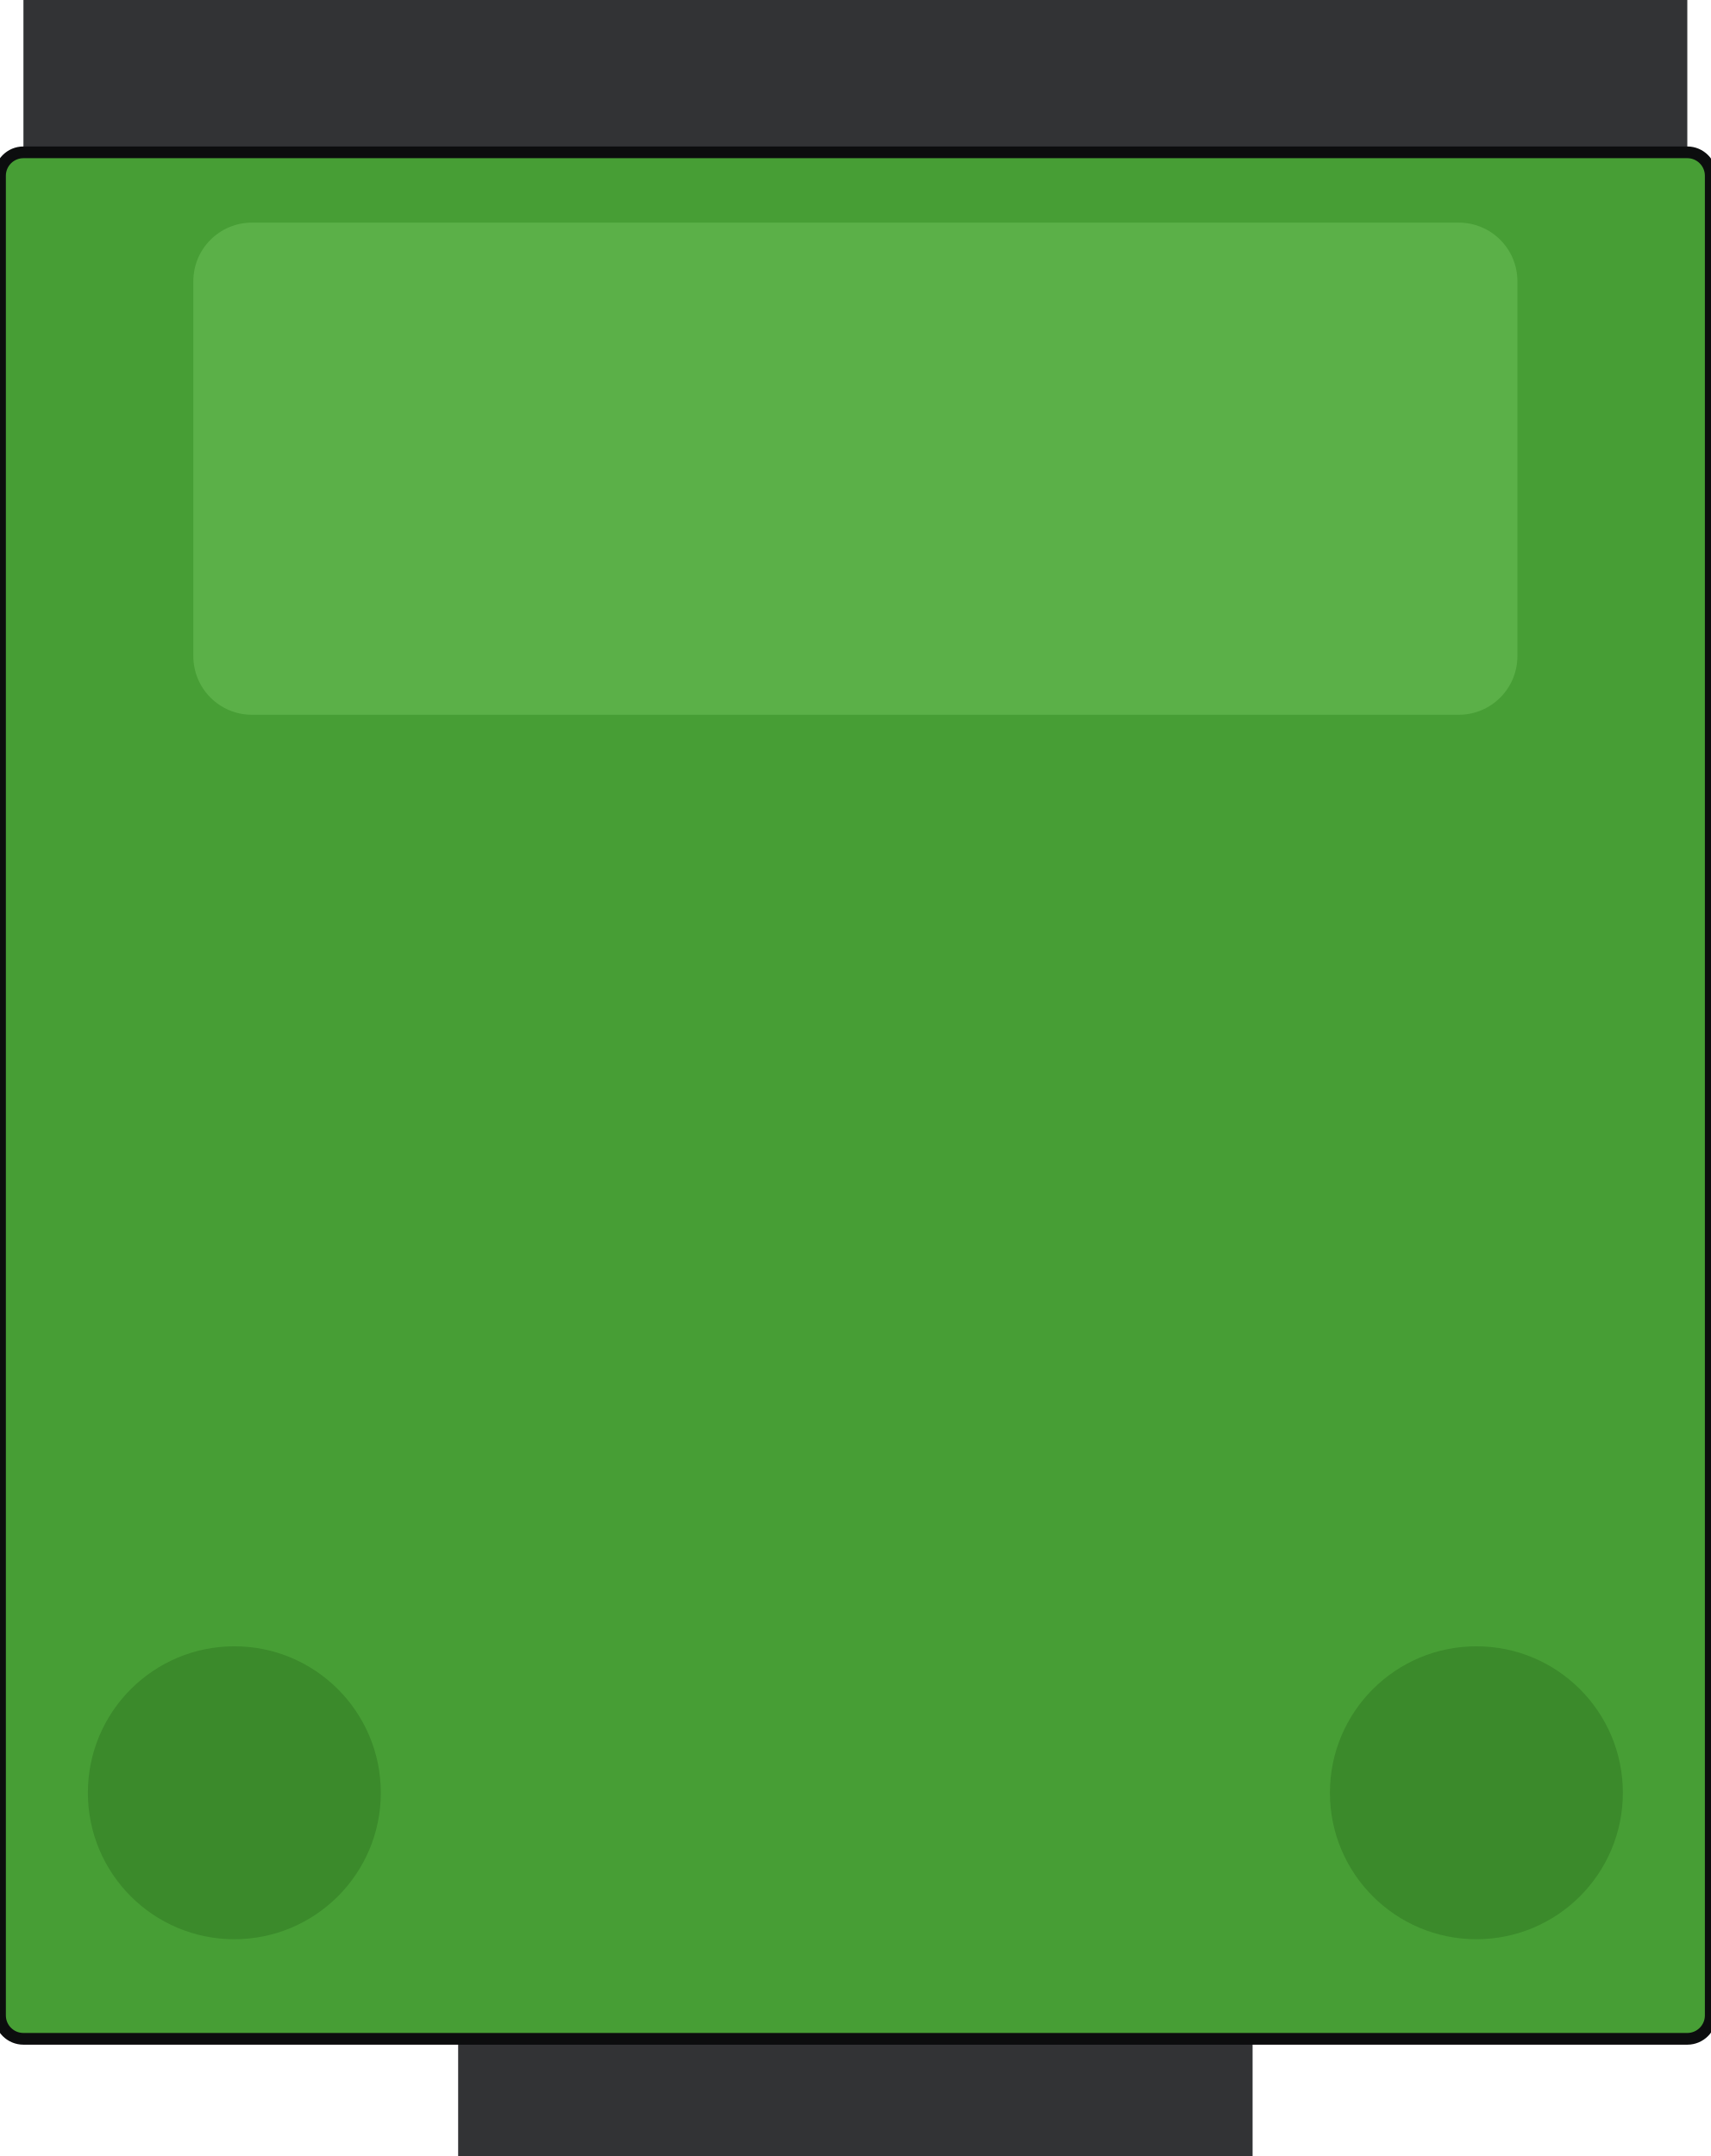
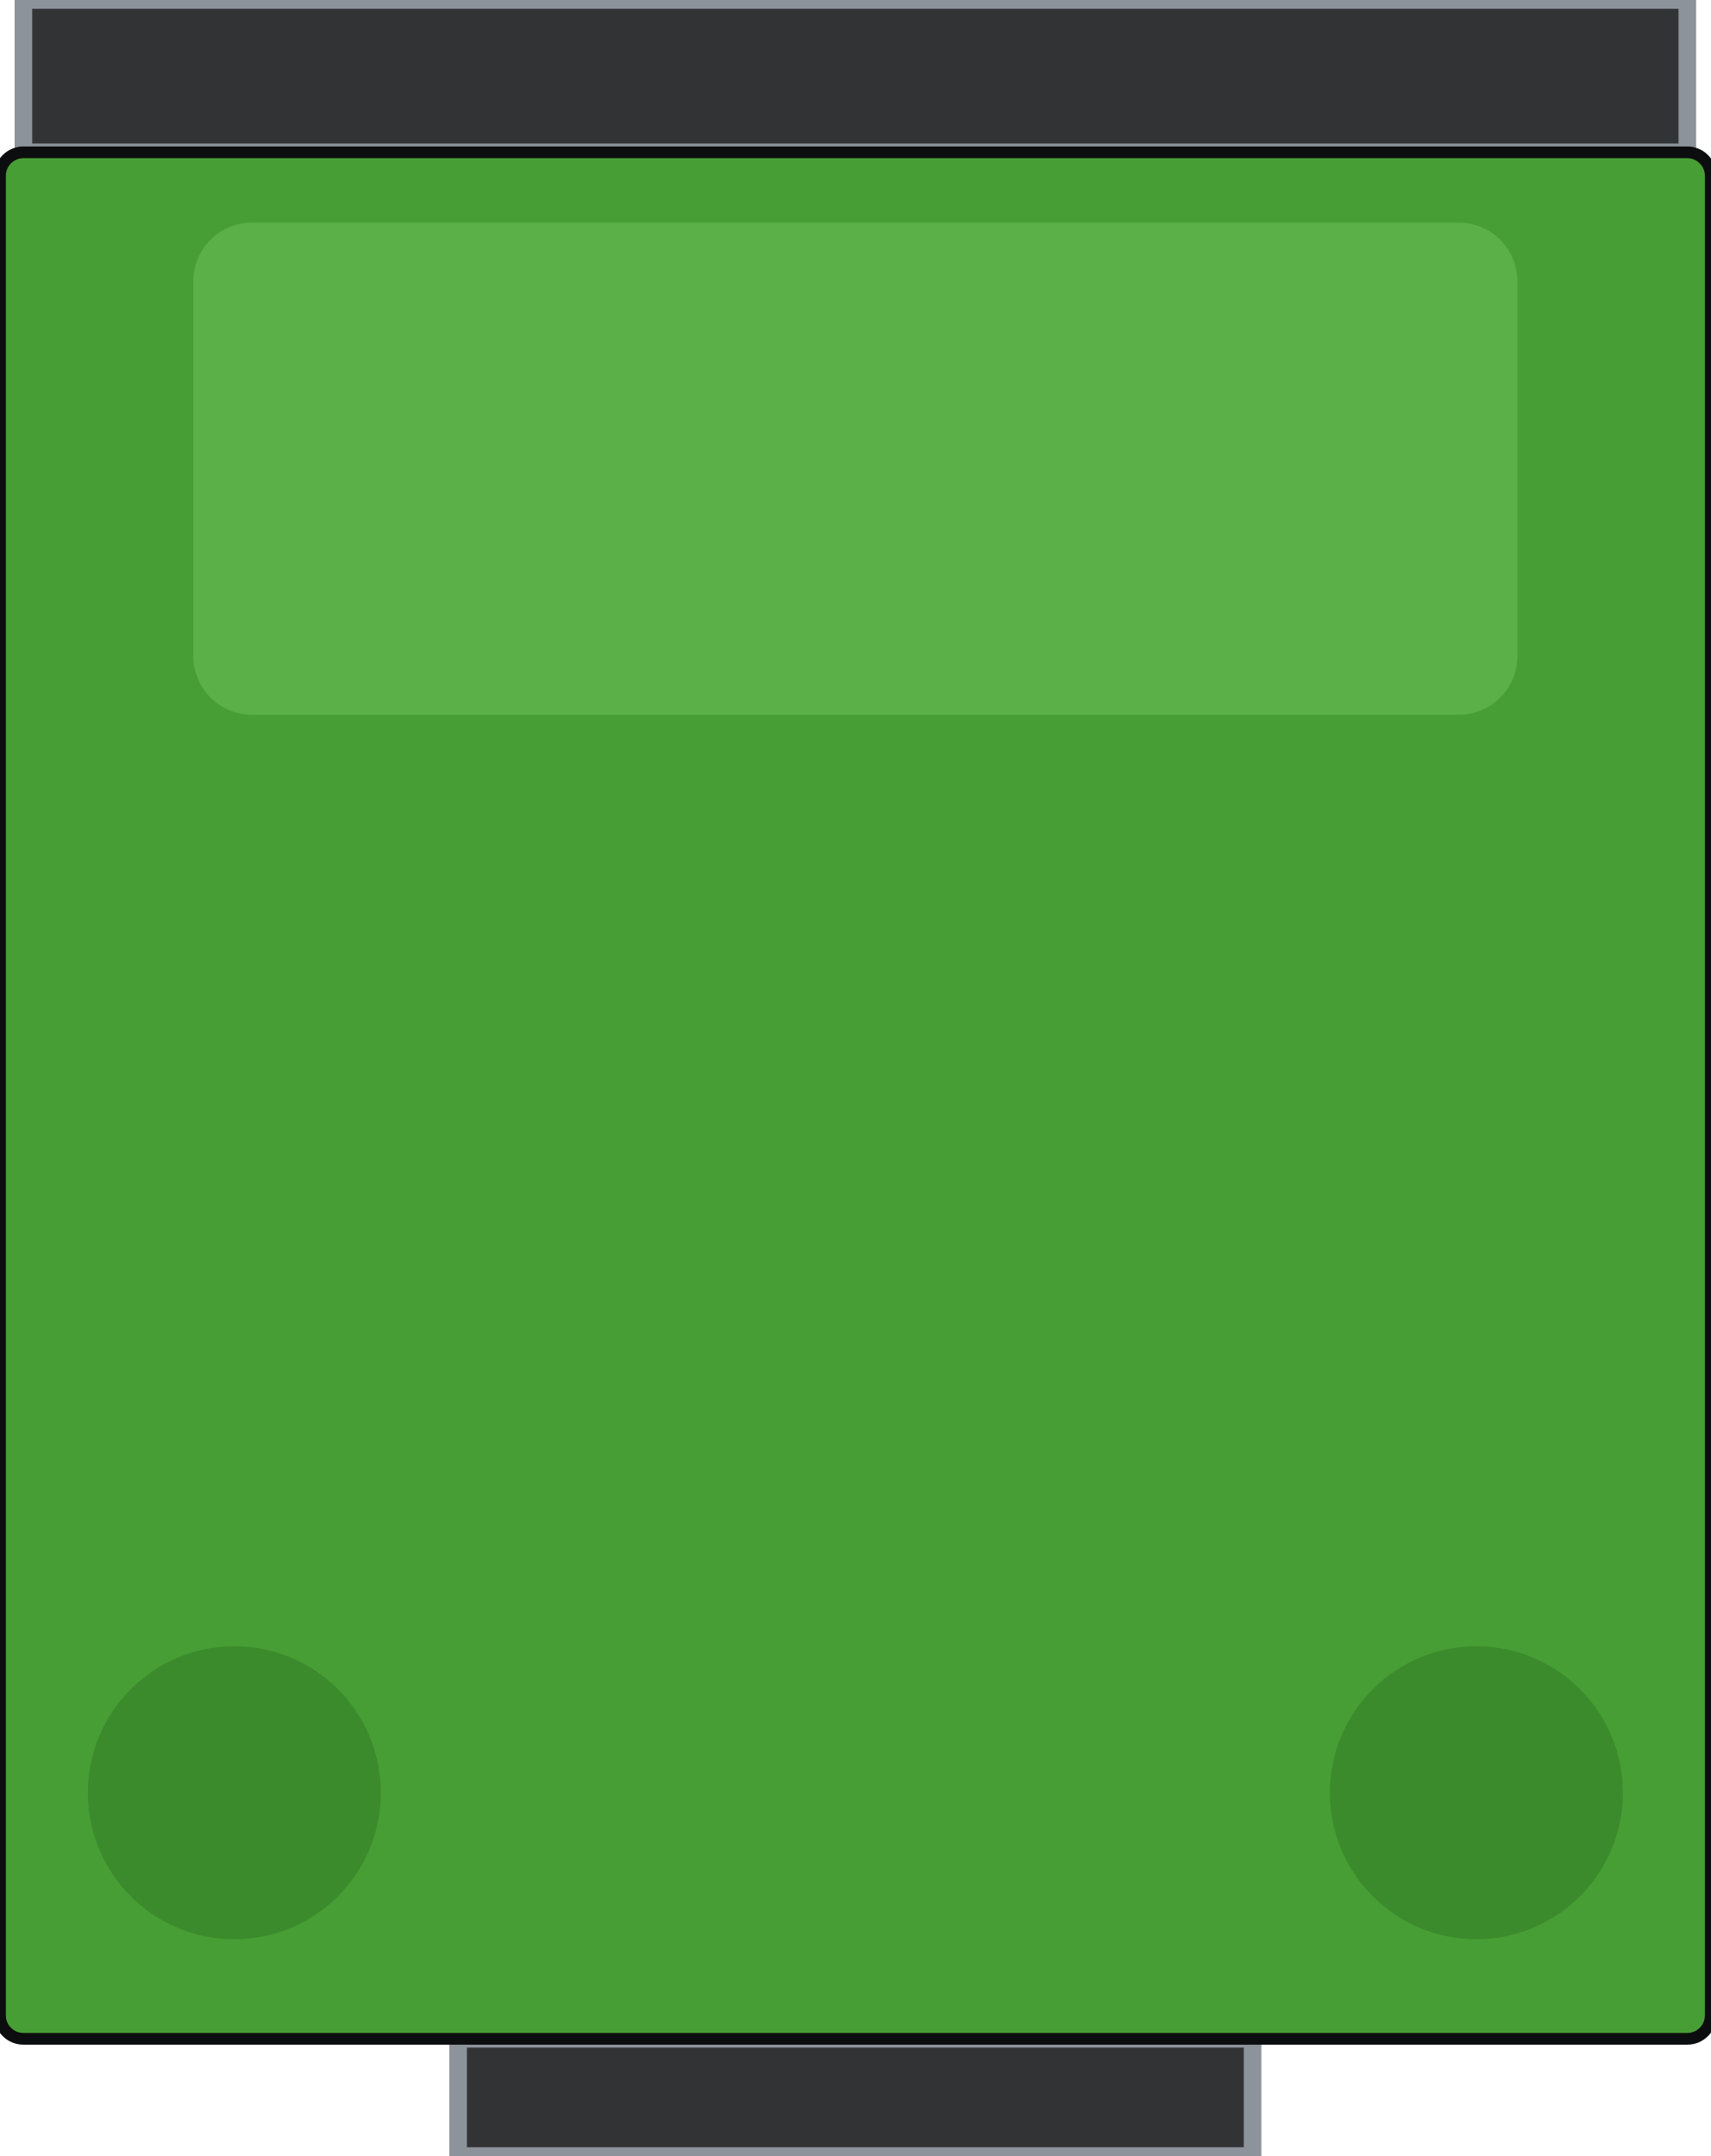
<svg xmlns="http://www.w3.org/2000/svg" width="14.6mm" height="18.4mm" viewBox="0 0 14.6 18.4">
-   <rect id="housing-top" x="0.2" y="0" width="14.2" height="1.3" fill="#323335" />
-   <rect id="housing-tab" x="3.91" y="17.4" width="6.78" height="1.0" fill="#323335" />
+   <rect id="housing-top" x="0.2" y="0" width="14.2" height="1.3" fill="#323335" stroke="#8d939a" stroke-width="0.15" />
+   <rect id="housing-tab" x="3.91" y="17.4" width="6.78" height="1.0" fill="#323335" stroke="#8d939a" stroke-width="0.15" />
  <rect id="frame" x="0" y="1.3" width="14.6" height="16.1" rx="0.2" fill="#479e35" stroke="#0c0d0e" stroke-width="0.1" />
  <rect id="label" x="1.65" y="1.9" width="11.3" height="4.2" rx="0.5" fill="#5bb048" />
  <circle id="mark-left" cx="2.0" cy="15.3" r="1.25" fill="#3b8a2b" />
  <circle id="mark-right" cx="12.6" cy="15.3" r="1.25" fill="#3b8a2b" />
</svg>
